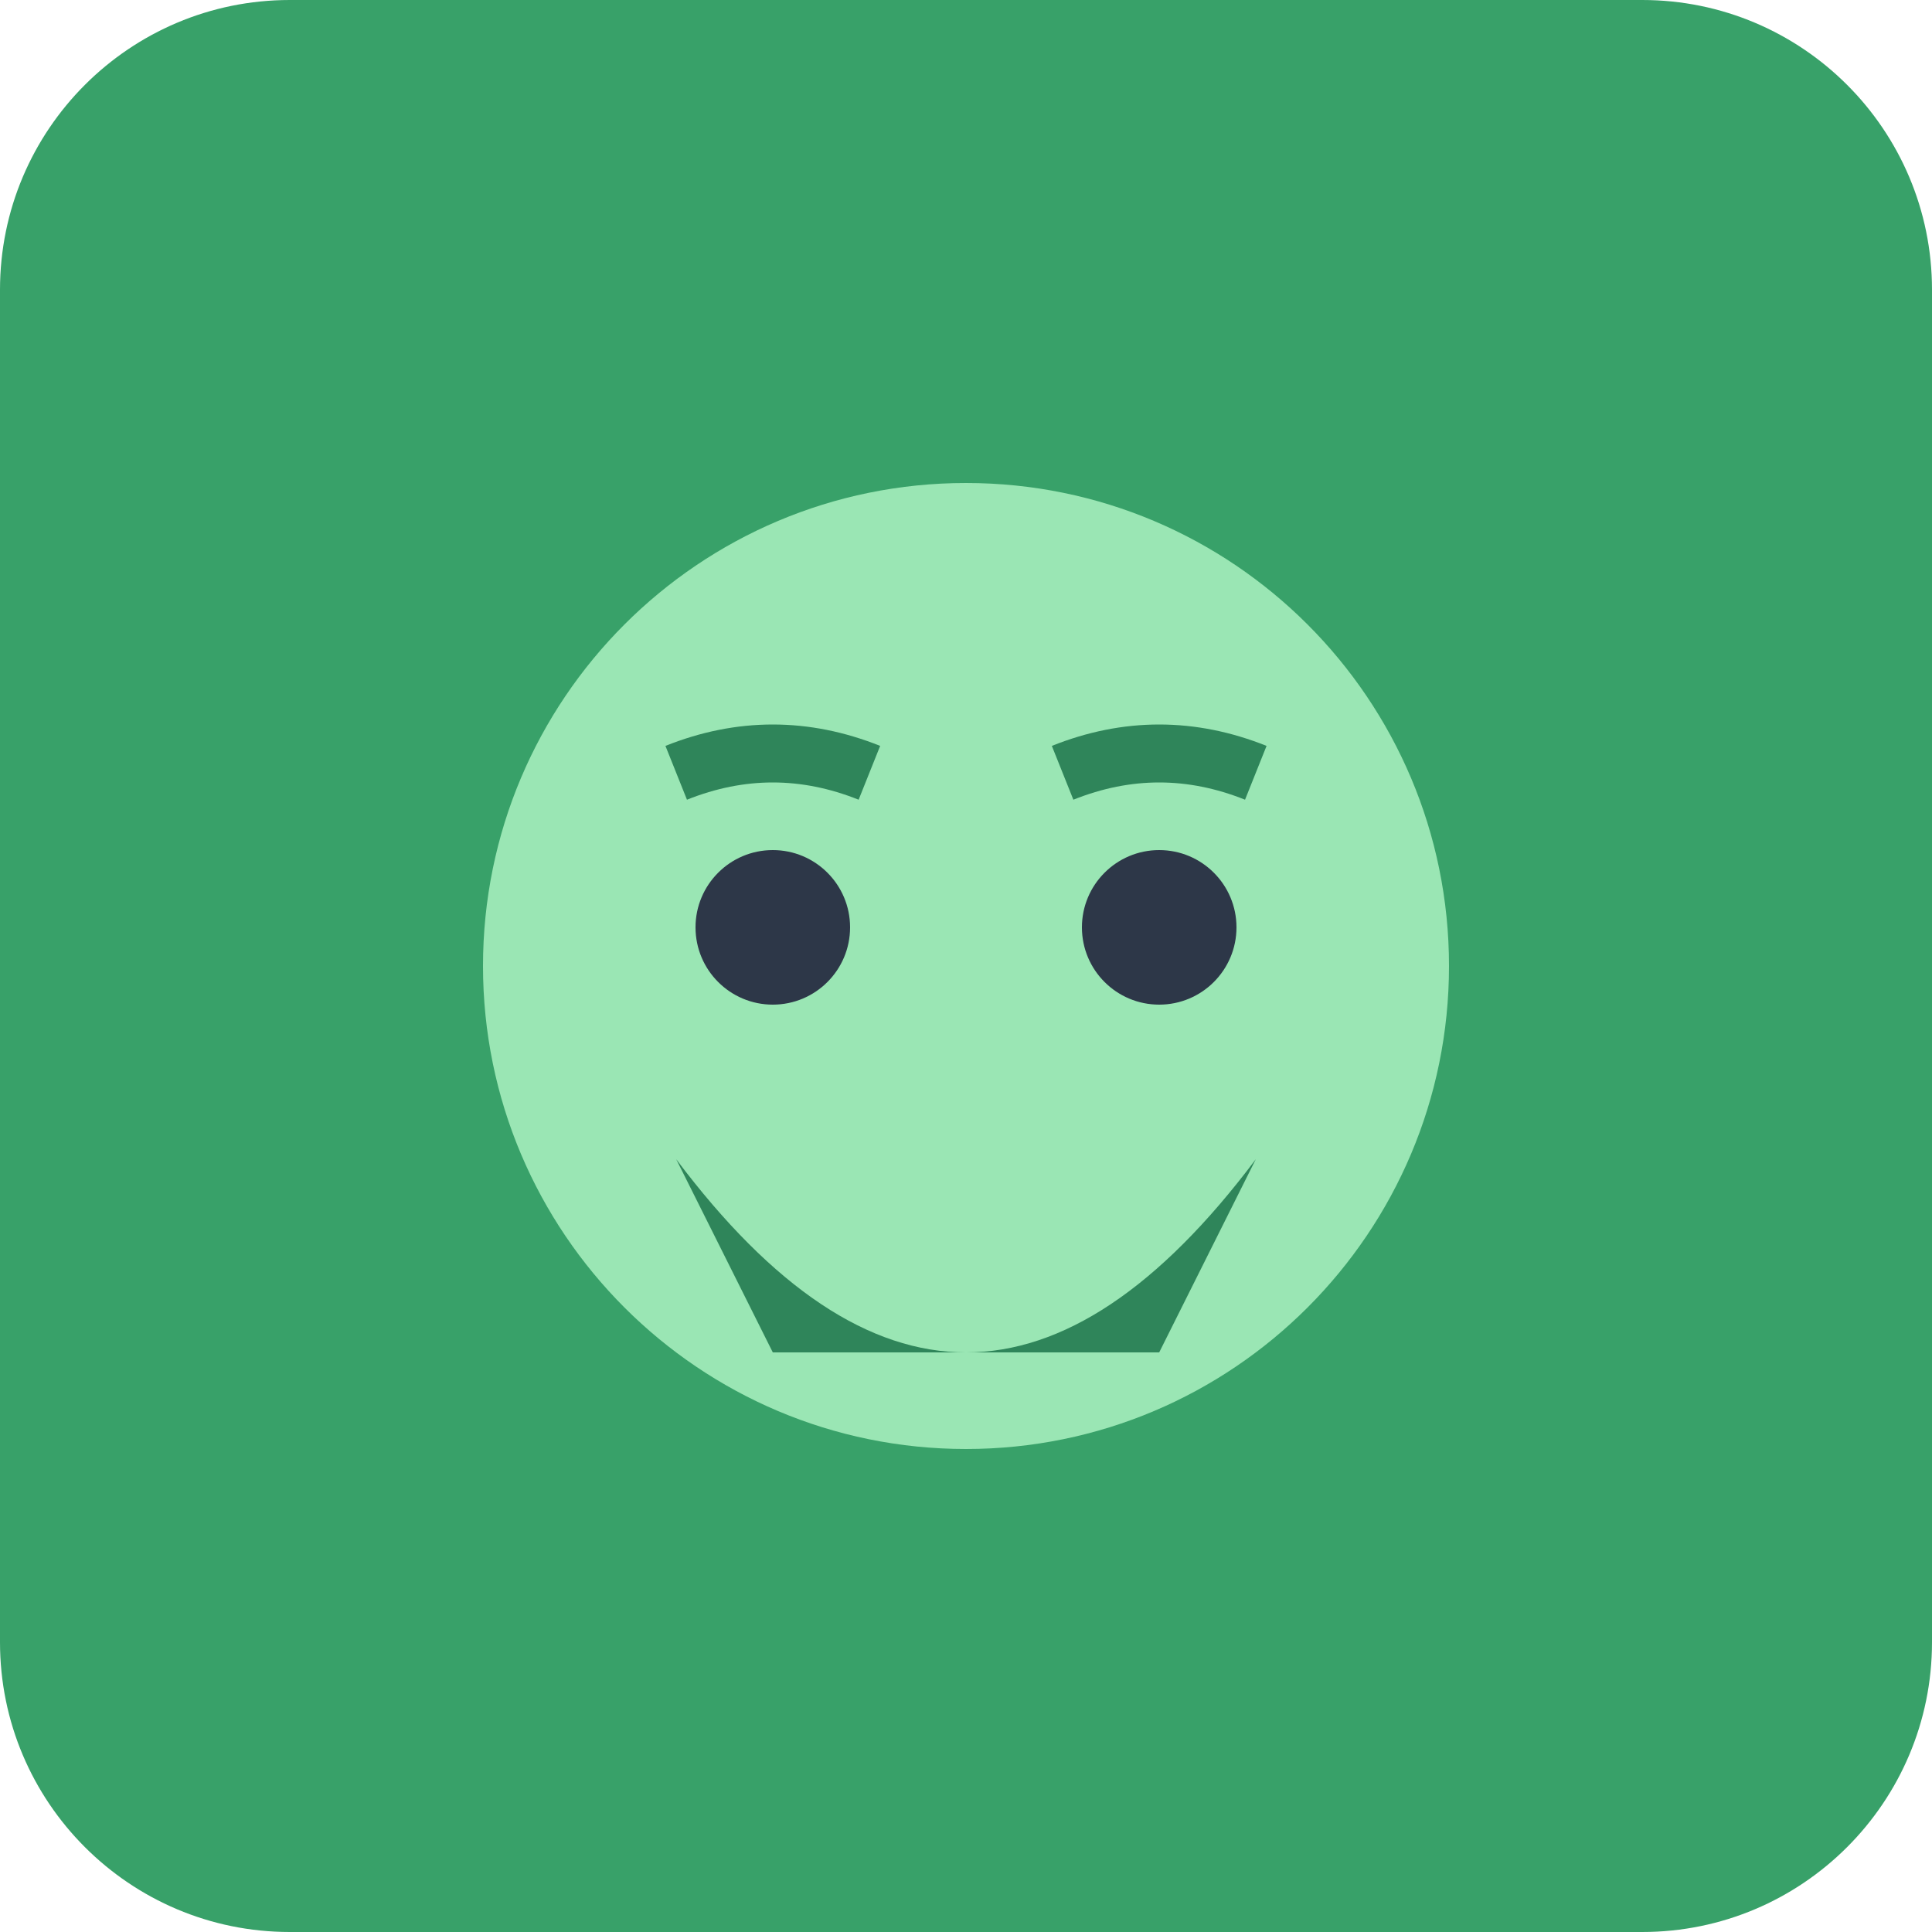
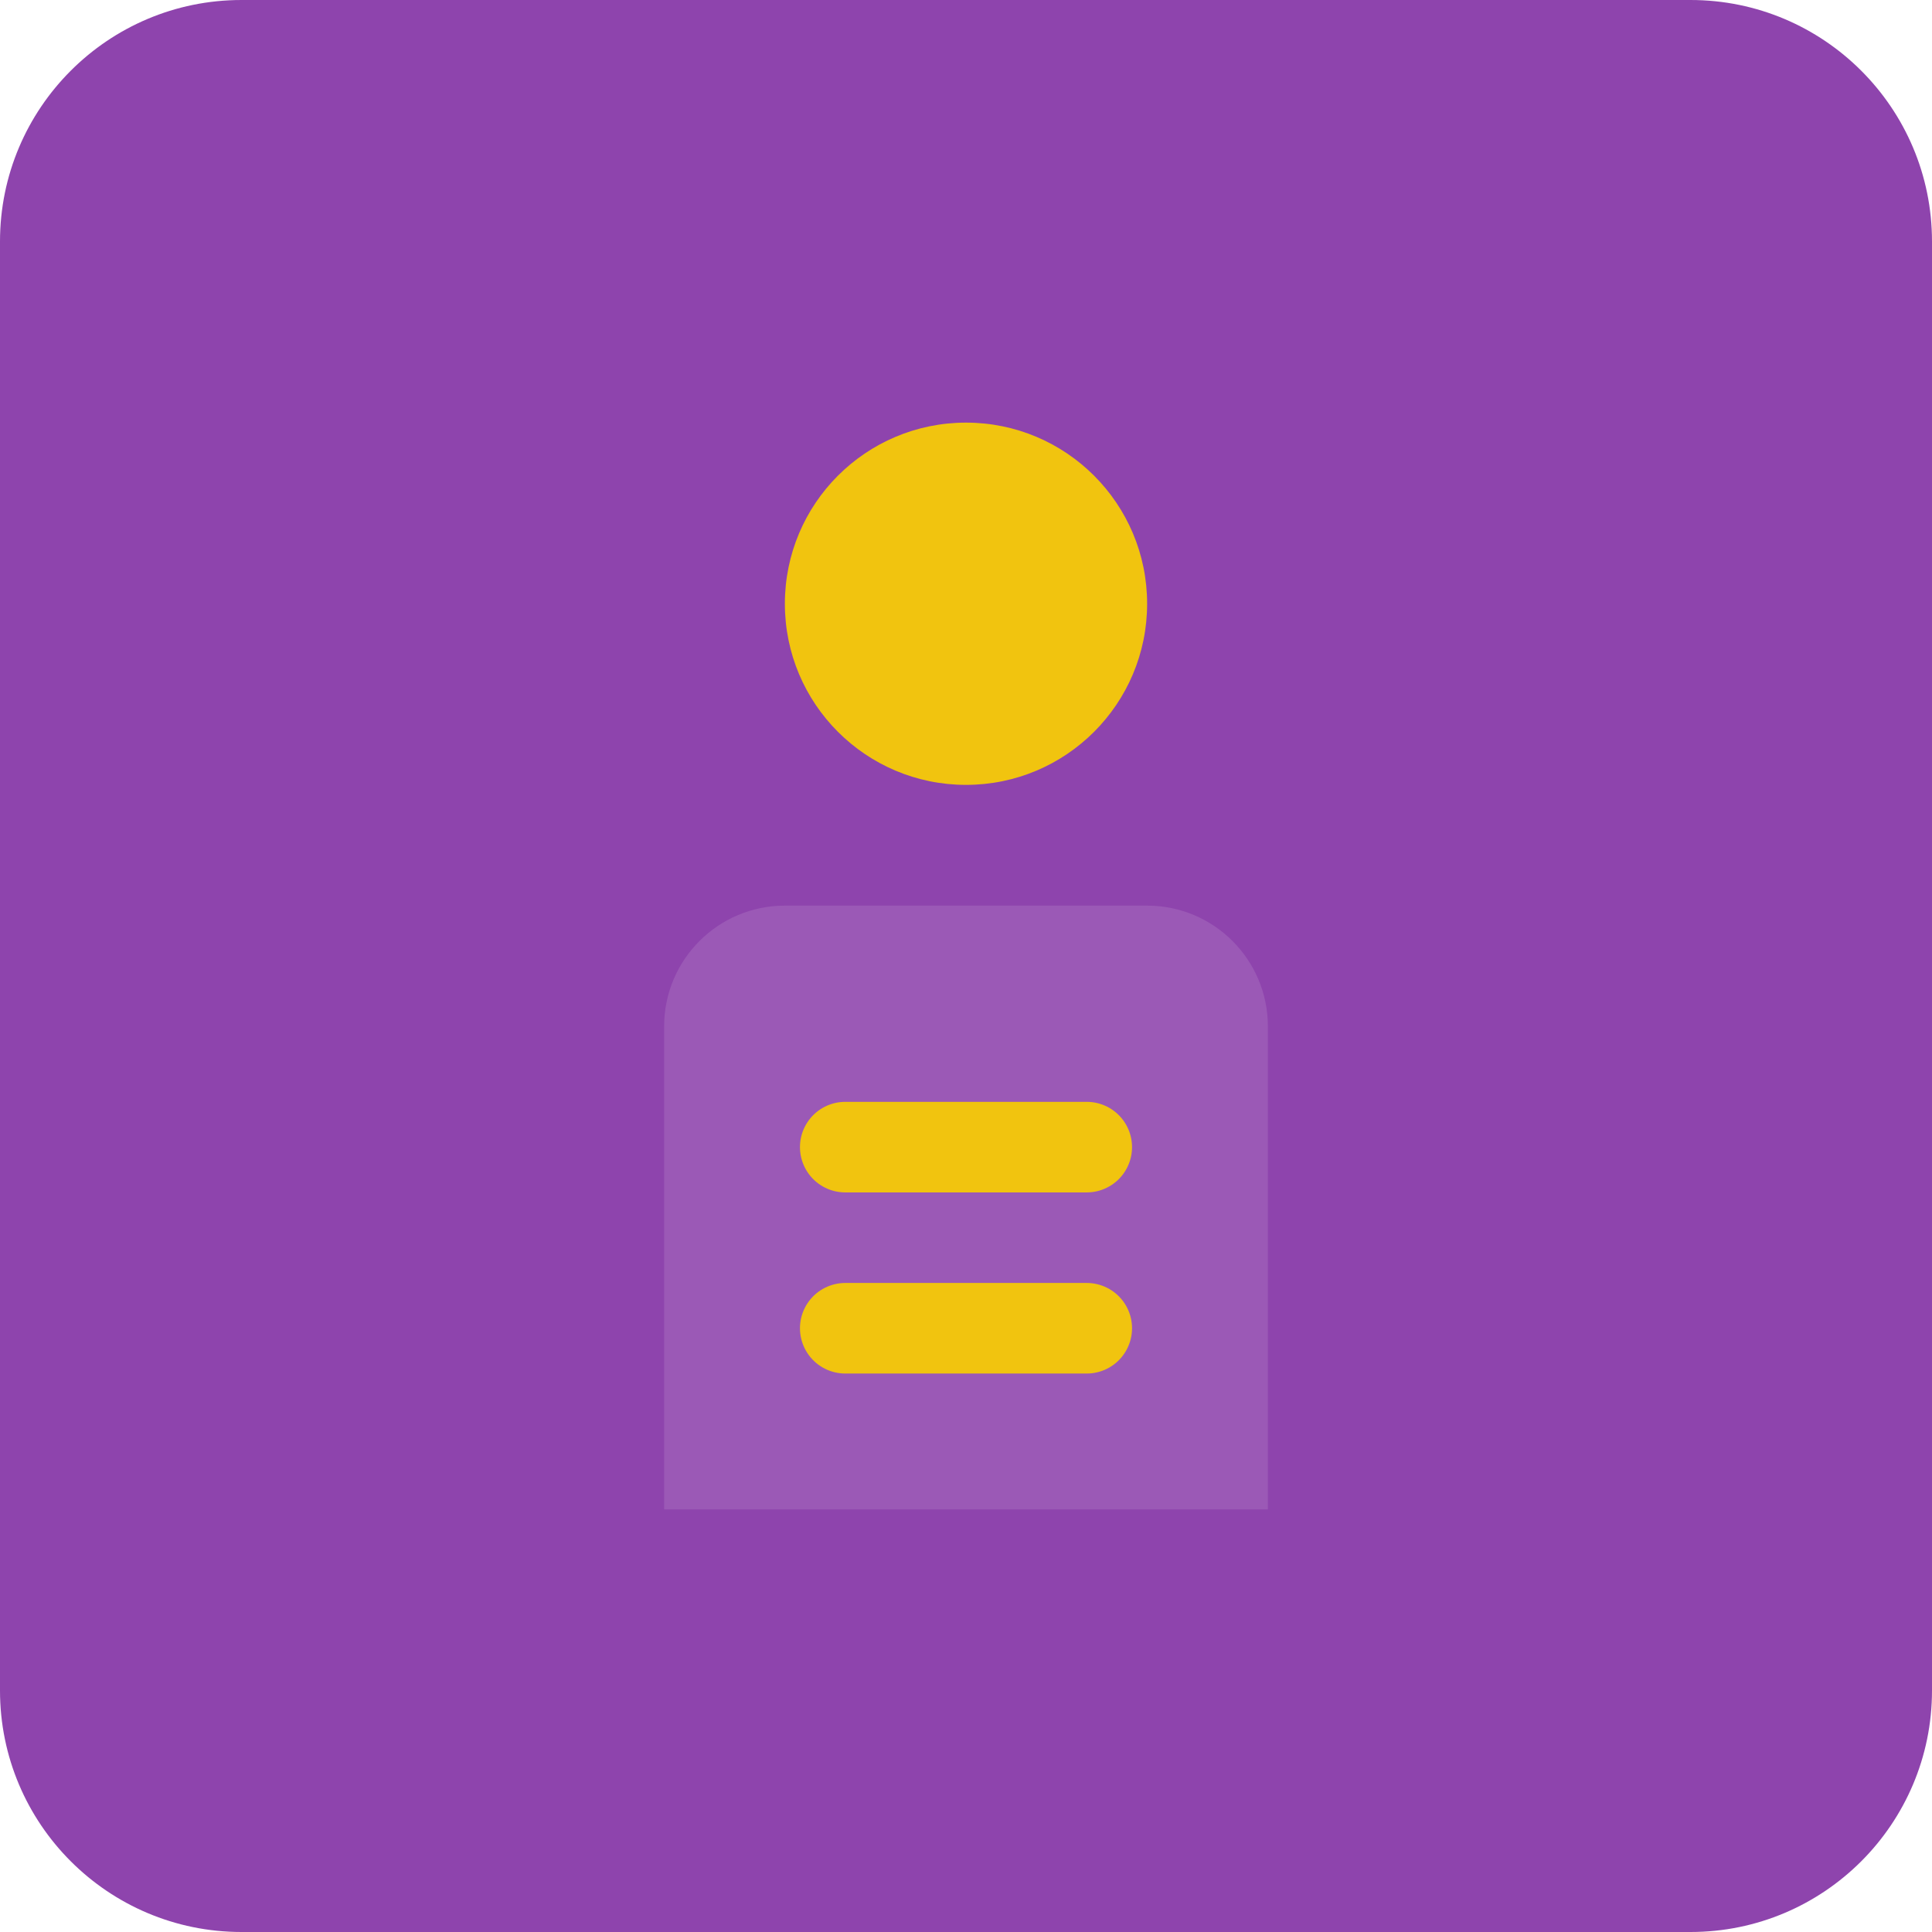
- <svg xmlns="http://www.w3.org/2000/svg" viewBox="0 0 100 100">
-   <rect width="100" height="100" rx="15" fill="#38a169" />
-   <circle cx="50" cy="50" r="25" fill="#9ae6b4" />
-   <path d="M 35 60 Q 50 80 65 60 L 60 70 L 40 70 Z" fill="#2f855a" />
-   <circle cx="40" cy="48" r="4" fill="#2d3748" />
-   <circle cx="60" cy="48" r="4" fill="#2d3748" />
-   <path d="M 35 40 Q 40 38 45 40" stroke="#2f855a" stroke-width="3" fill="none" />
-   <path d="M 55 40 Q 60 38 65 40" stroke="#2f855a" stroke-width="3" fill="none" />
+ <svg xmlns="http://www.w3.org/2000/svg" width="64" height="64" viewBox="0 0 64 64" fill="none">
+   <rect width="64" height="64" rx="8" fill="#8E44AD" />
+   <circle cx="32" cy="20" r="6" fill="#F1C40F" />
+   <path d="M22 50V34C22 31.791 23.791 30 26 30H38C40.209 30 42 31.791 42 34V50H22Z" fill="#9B59B6" />
+   <path d="M28 38H36" stroke="#F1C40F" stroke-width="3" stroke-linecap="round" />
+   <path d="M28 44H36" stroke="#F1C40F" stroke-width="3" stroke-linecap="round" />
</svg>
